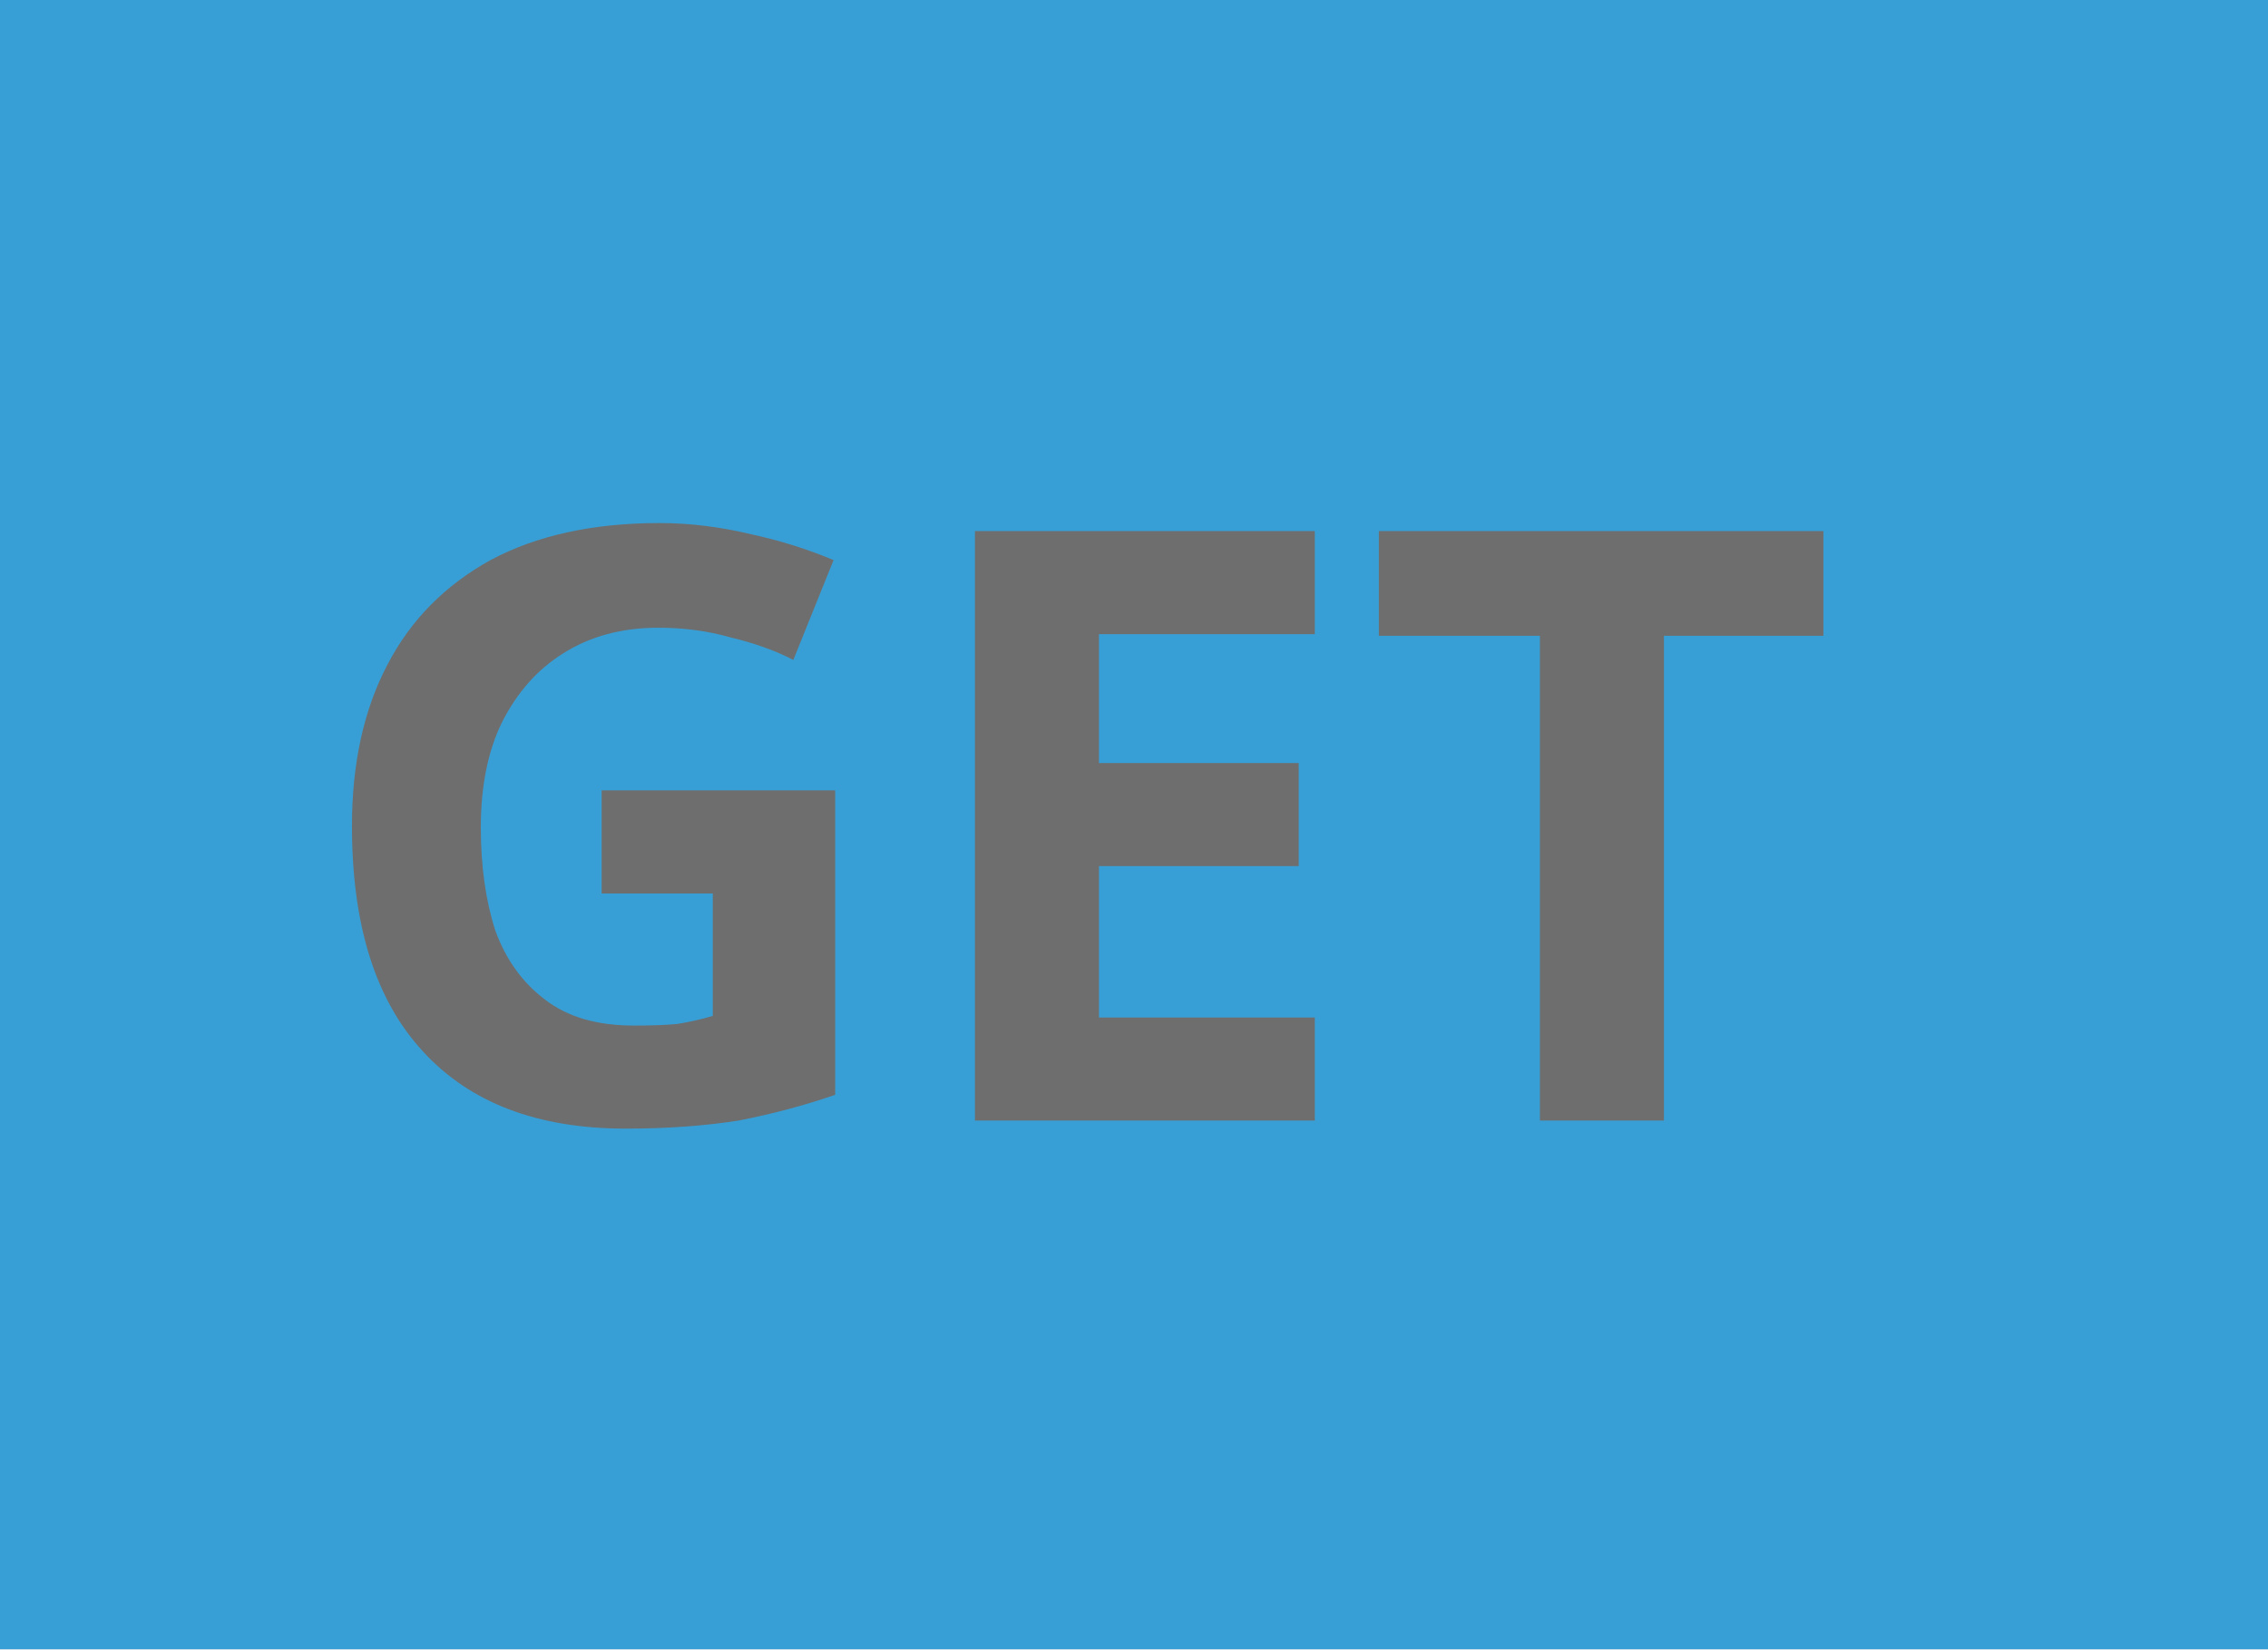
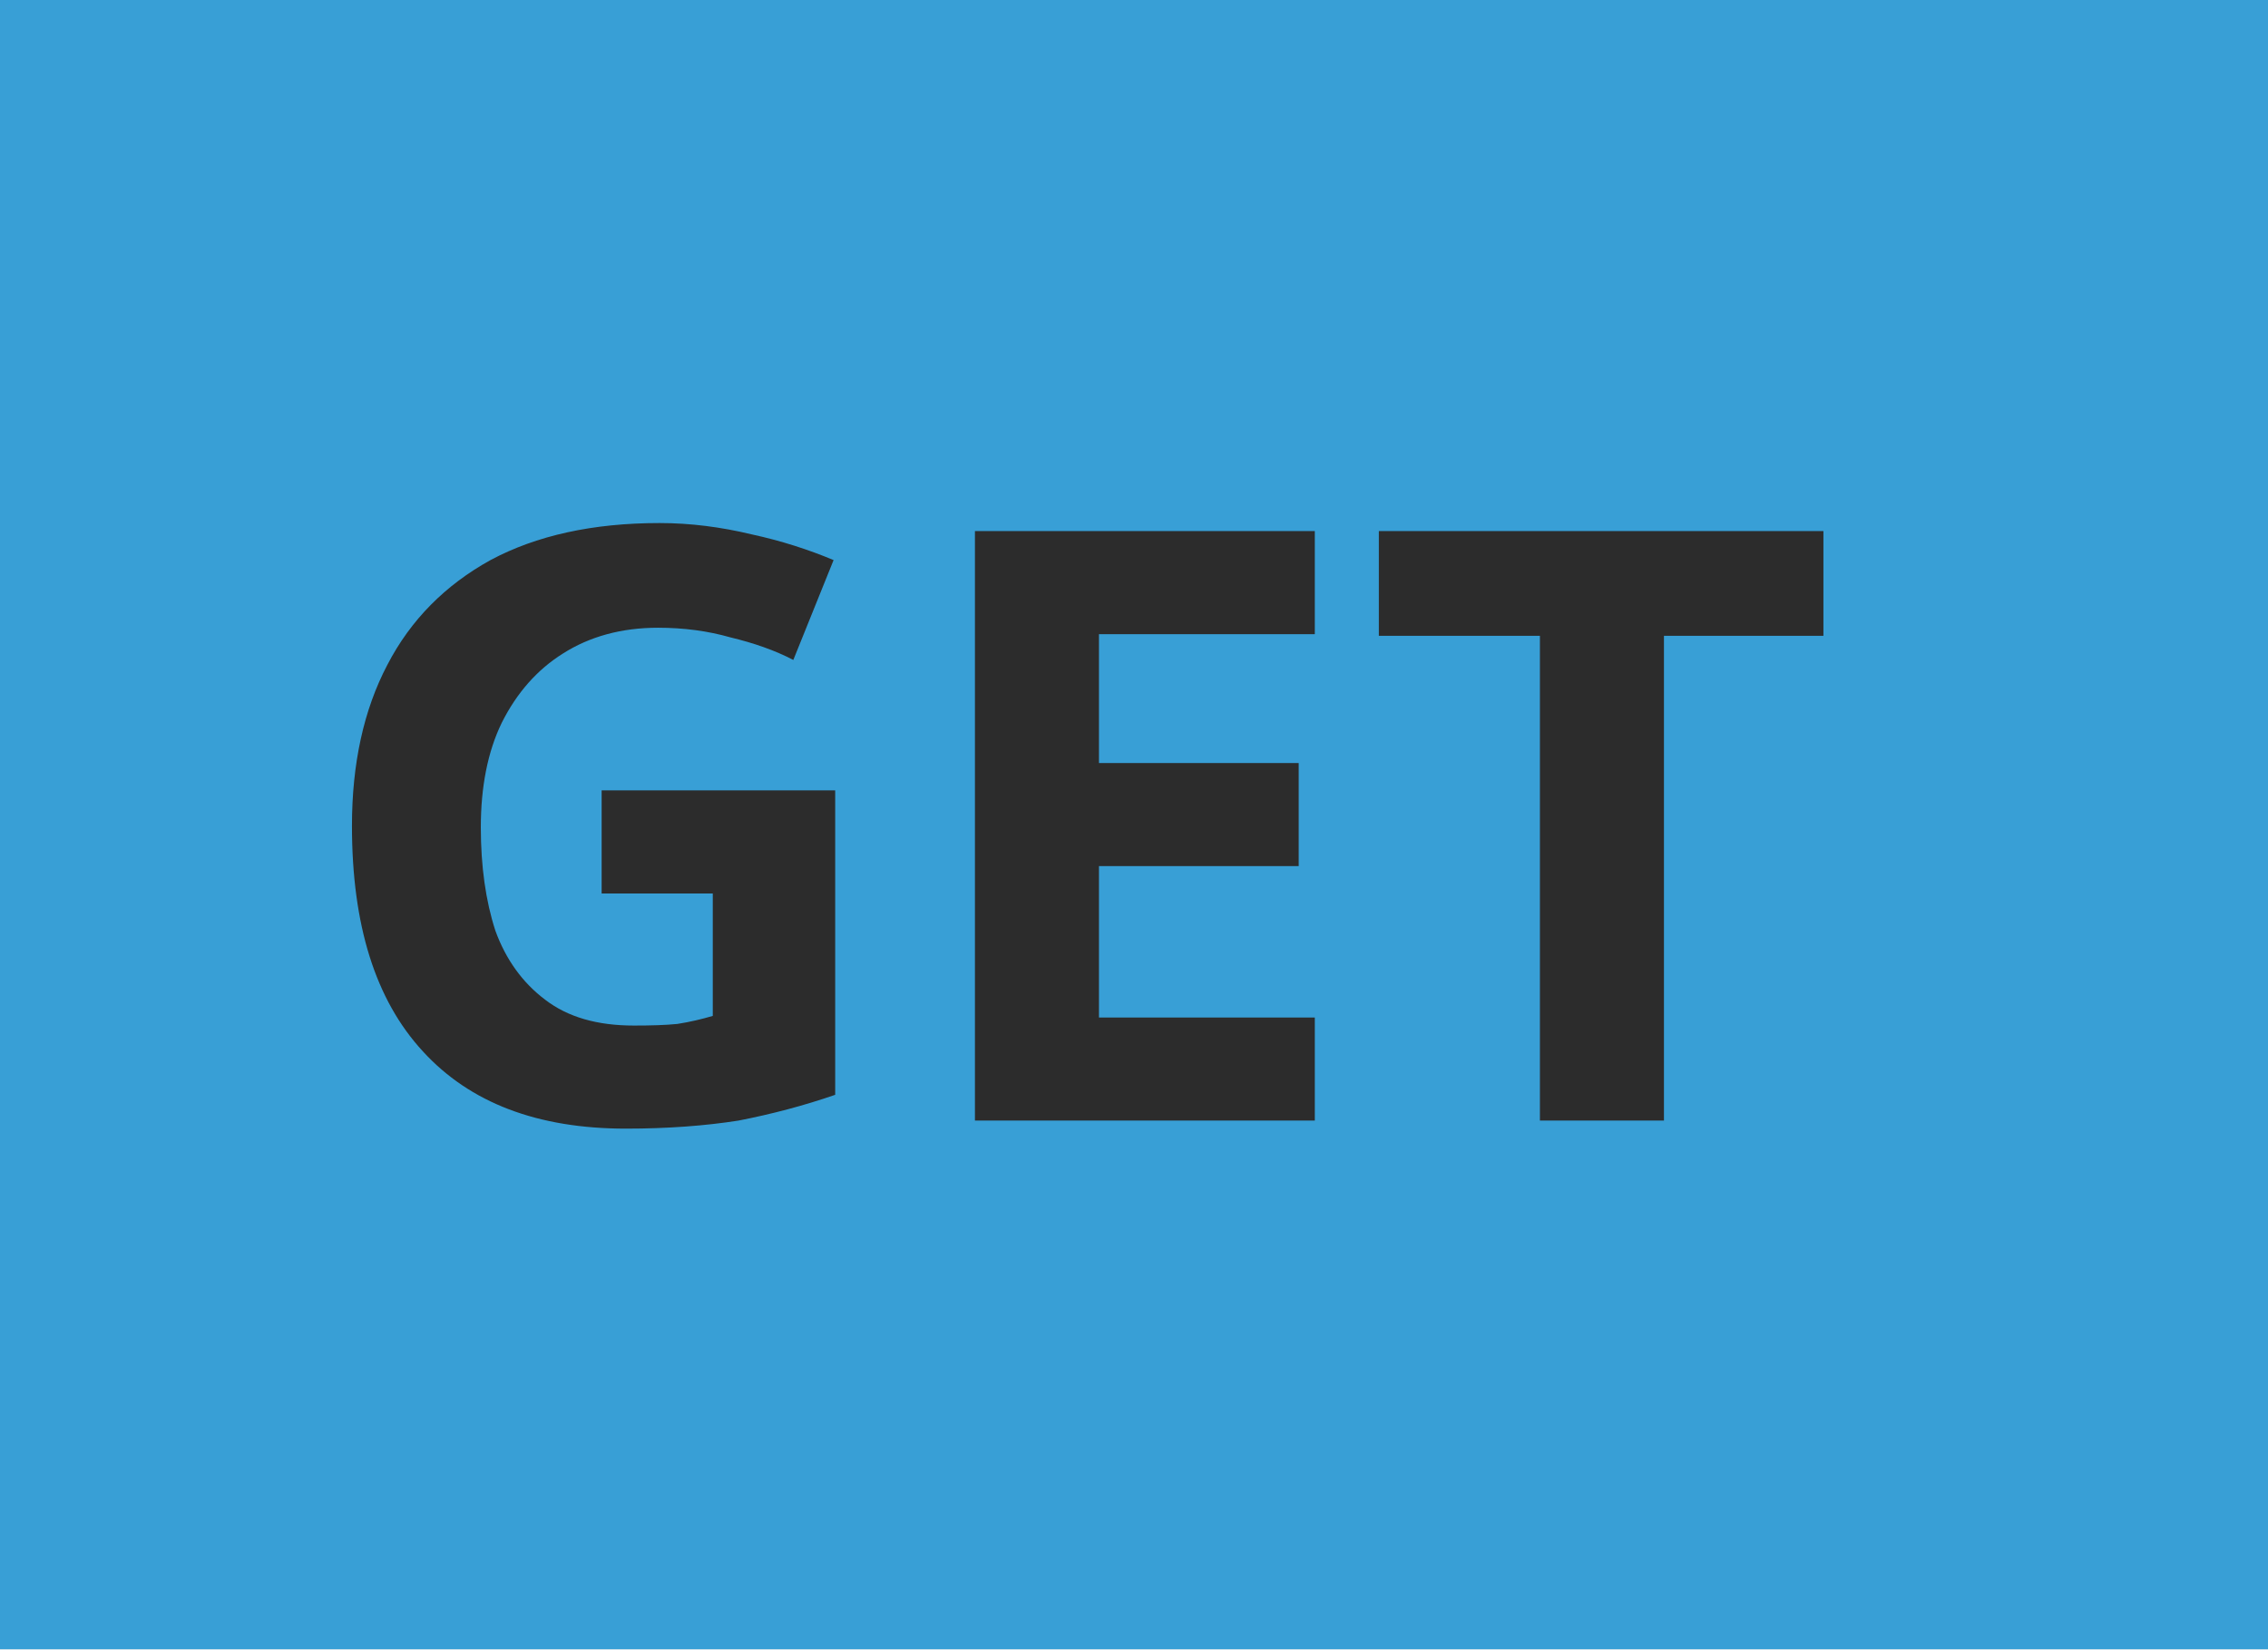
<svg xmlns="http://www.w3.org/2000/svg" width="22" height="16">
  <g>
    <rect x="-1" y="-1" width="24" height="18" id="canvas_background" fill="none" />
    <g id="canvasGrid" width="100%" height="100%" x="0" y="0" overflow="visible" display="none">
      <rect id="svg_2" width="100%" height="100%" x="0" y="0" stroke-width="0" fill="url(#gridpattern)" />
    </g>
  </g>
  <g>
-     <text xml:space="preserve" text-anchor="start" font-family="Helvetica, Arial, sans-serif" font-size="3" id="svg_3" y="9.036" x="3.914" stroke-opacity="null" stroke-width="0" stroke="#000" fill="#ffffff">POST</text>
    <rect stroke="0E932E" id="svg_4" height="16" width="22" y="0" x="0" stroke-opacity="null" stroke-width="1.5" fill="#389fd6" />
-     <text font-weight="bold" xml:space="preserve" text-anchor="start" font-family="Arvo, sans-serif" font-size="8" id="svg_6" y="10.872" x="2.945" stroke-opacity="null" stroke-width="0" stroke="0E932E" fill="#6e6e6e">GET</text>
+     <text font-weight="bold" xml:space="preserve" text-anchor="start" font-family="Arvo, sans-serif" font-size="8" id="svg_6" y="10.872" x="2.945" stroke-opacity="null" stroke-width="0" stroke="0E932E" fill="#2c2c2c">GET</text>
  </g>
</svg>
